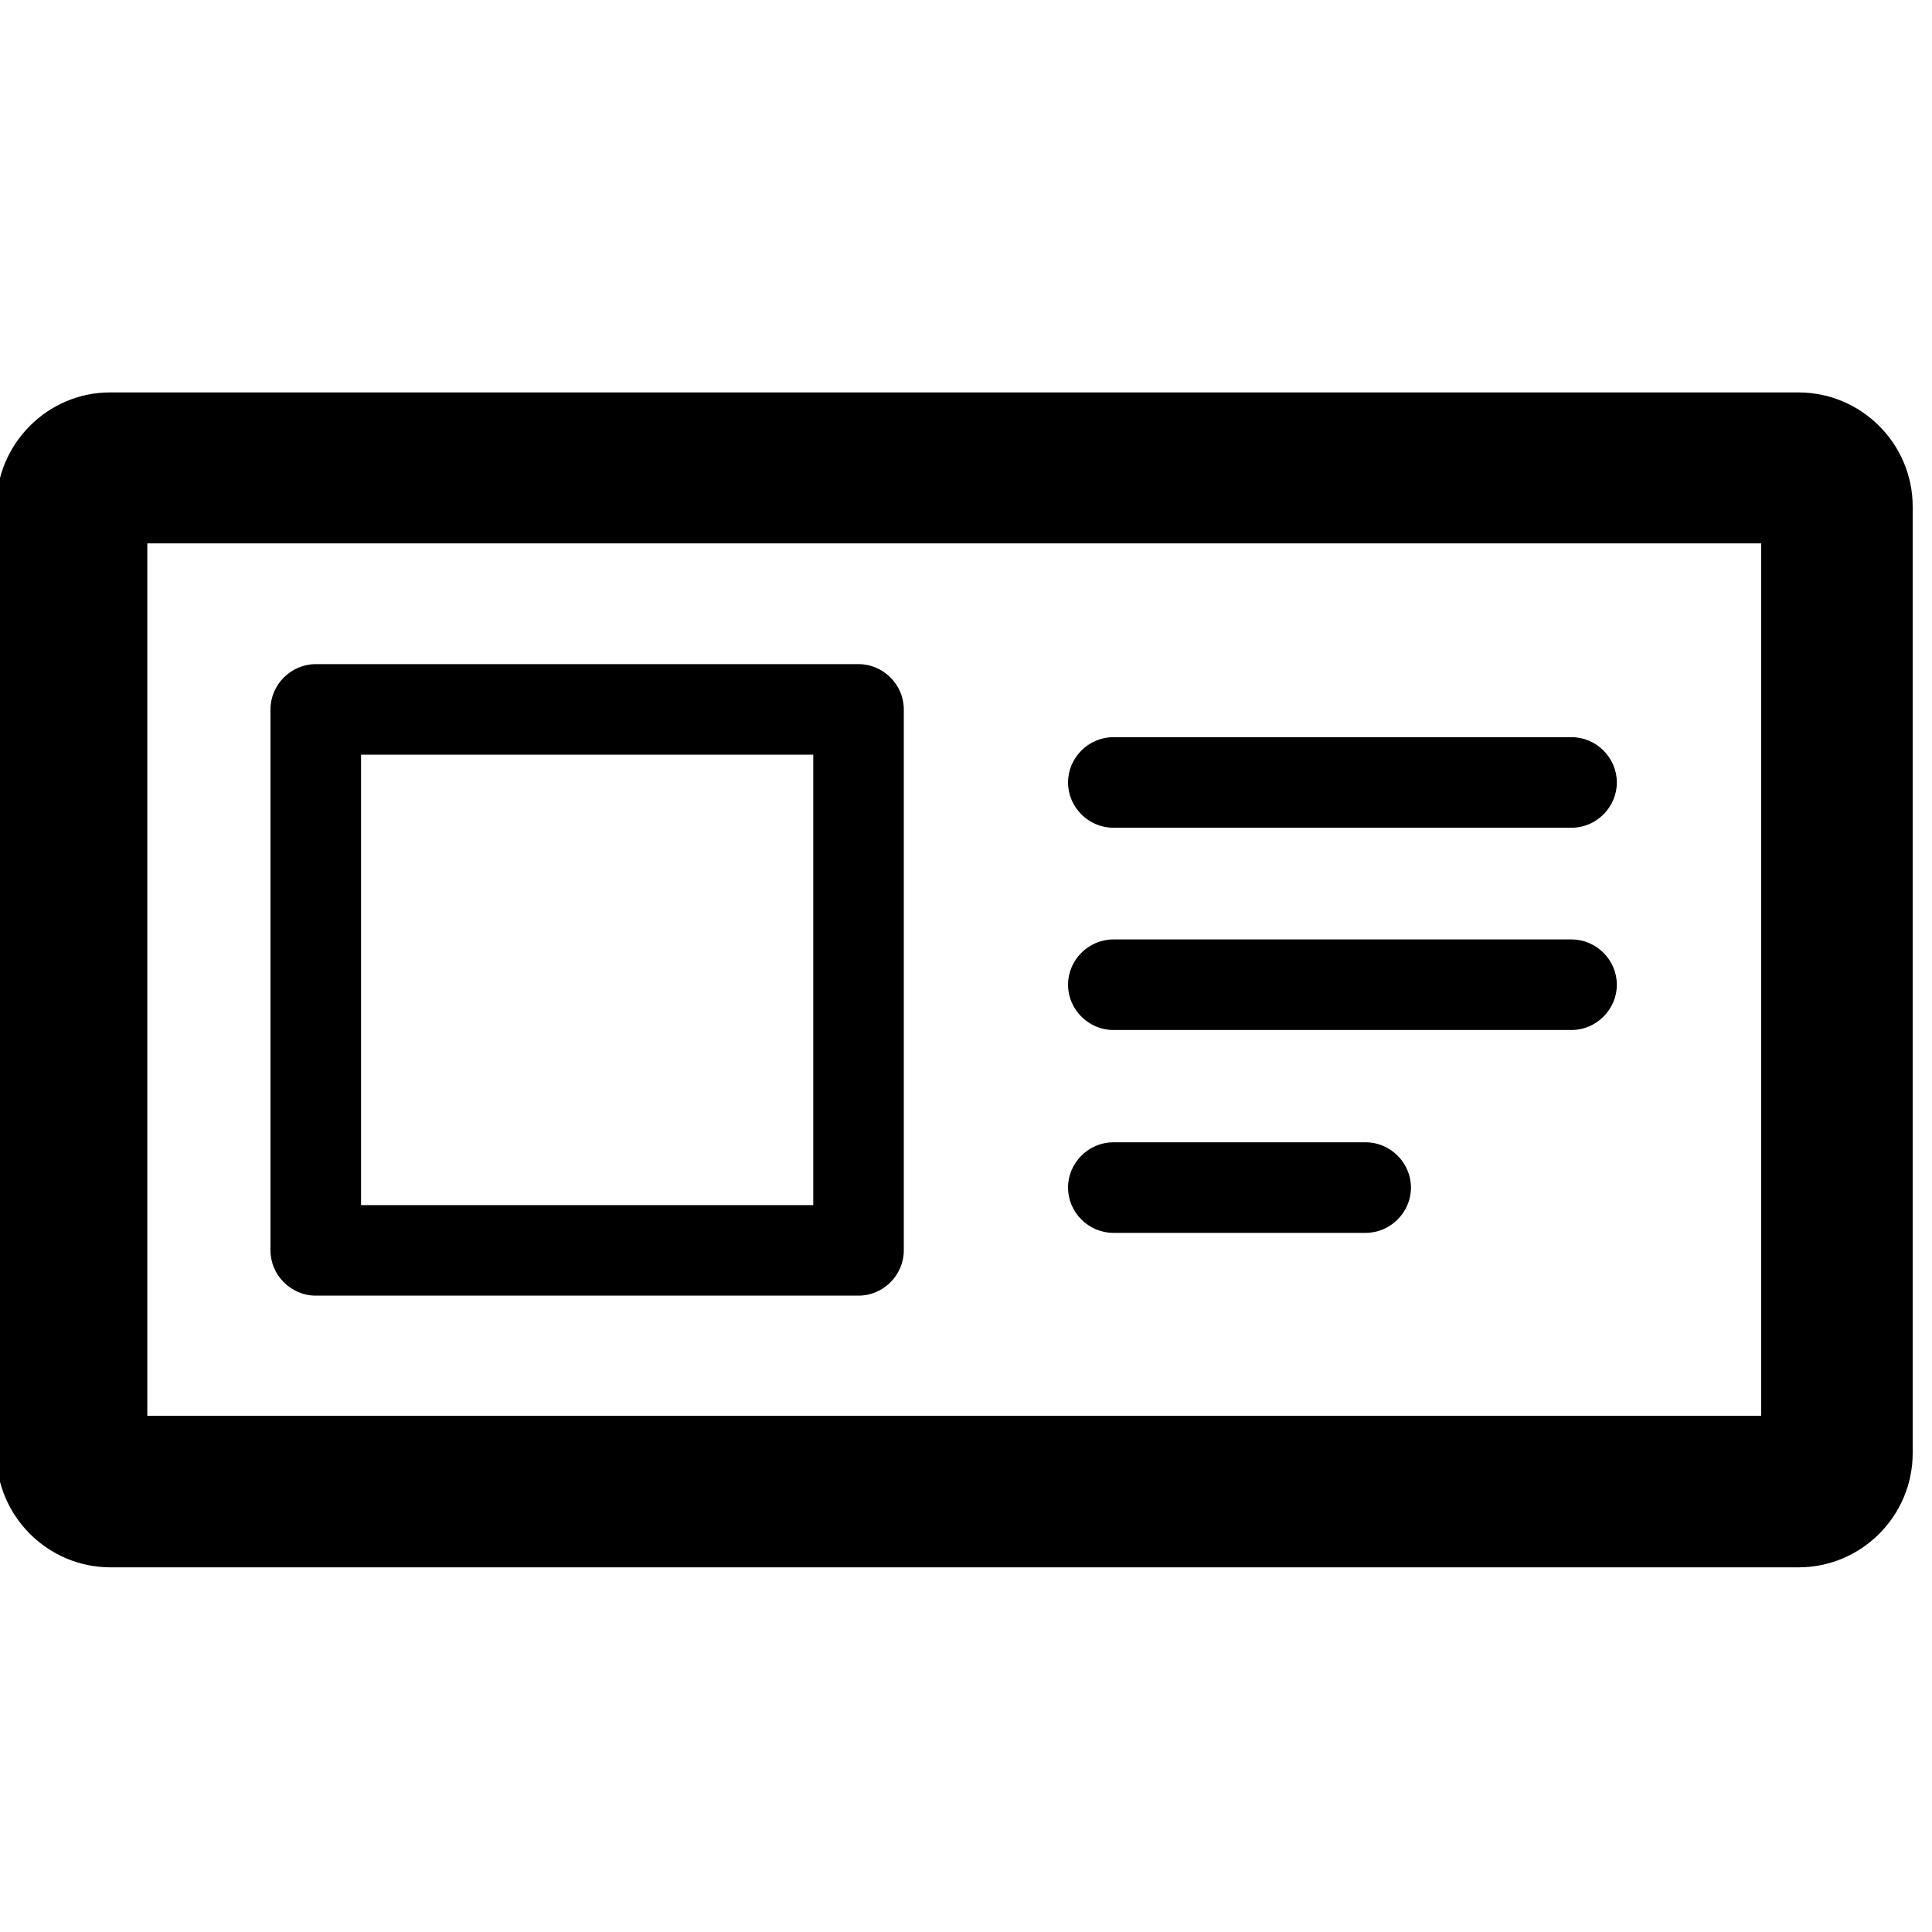
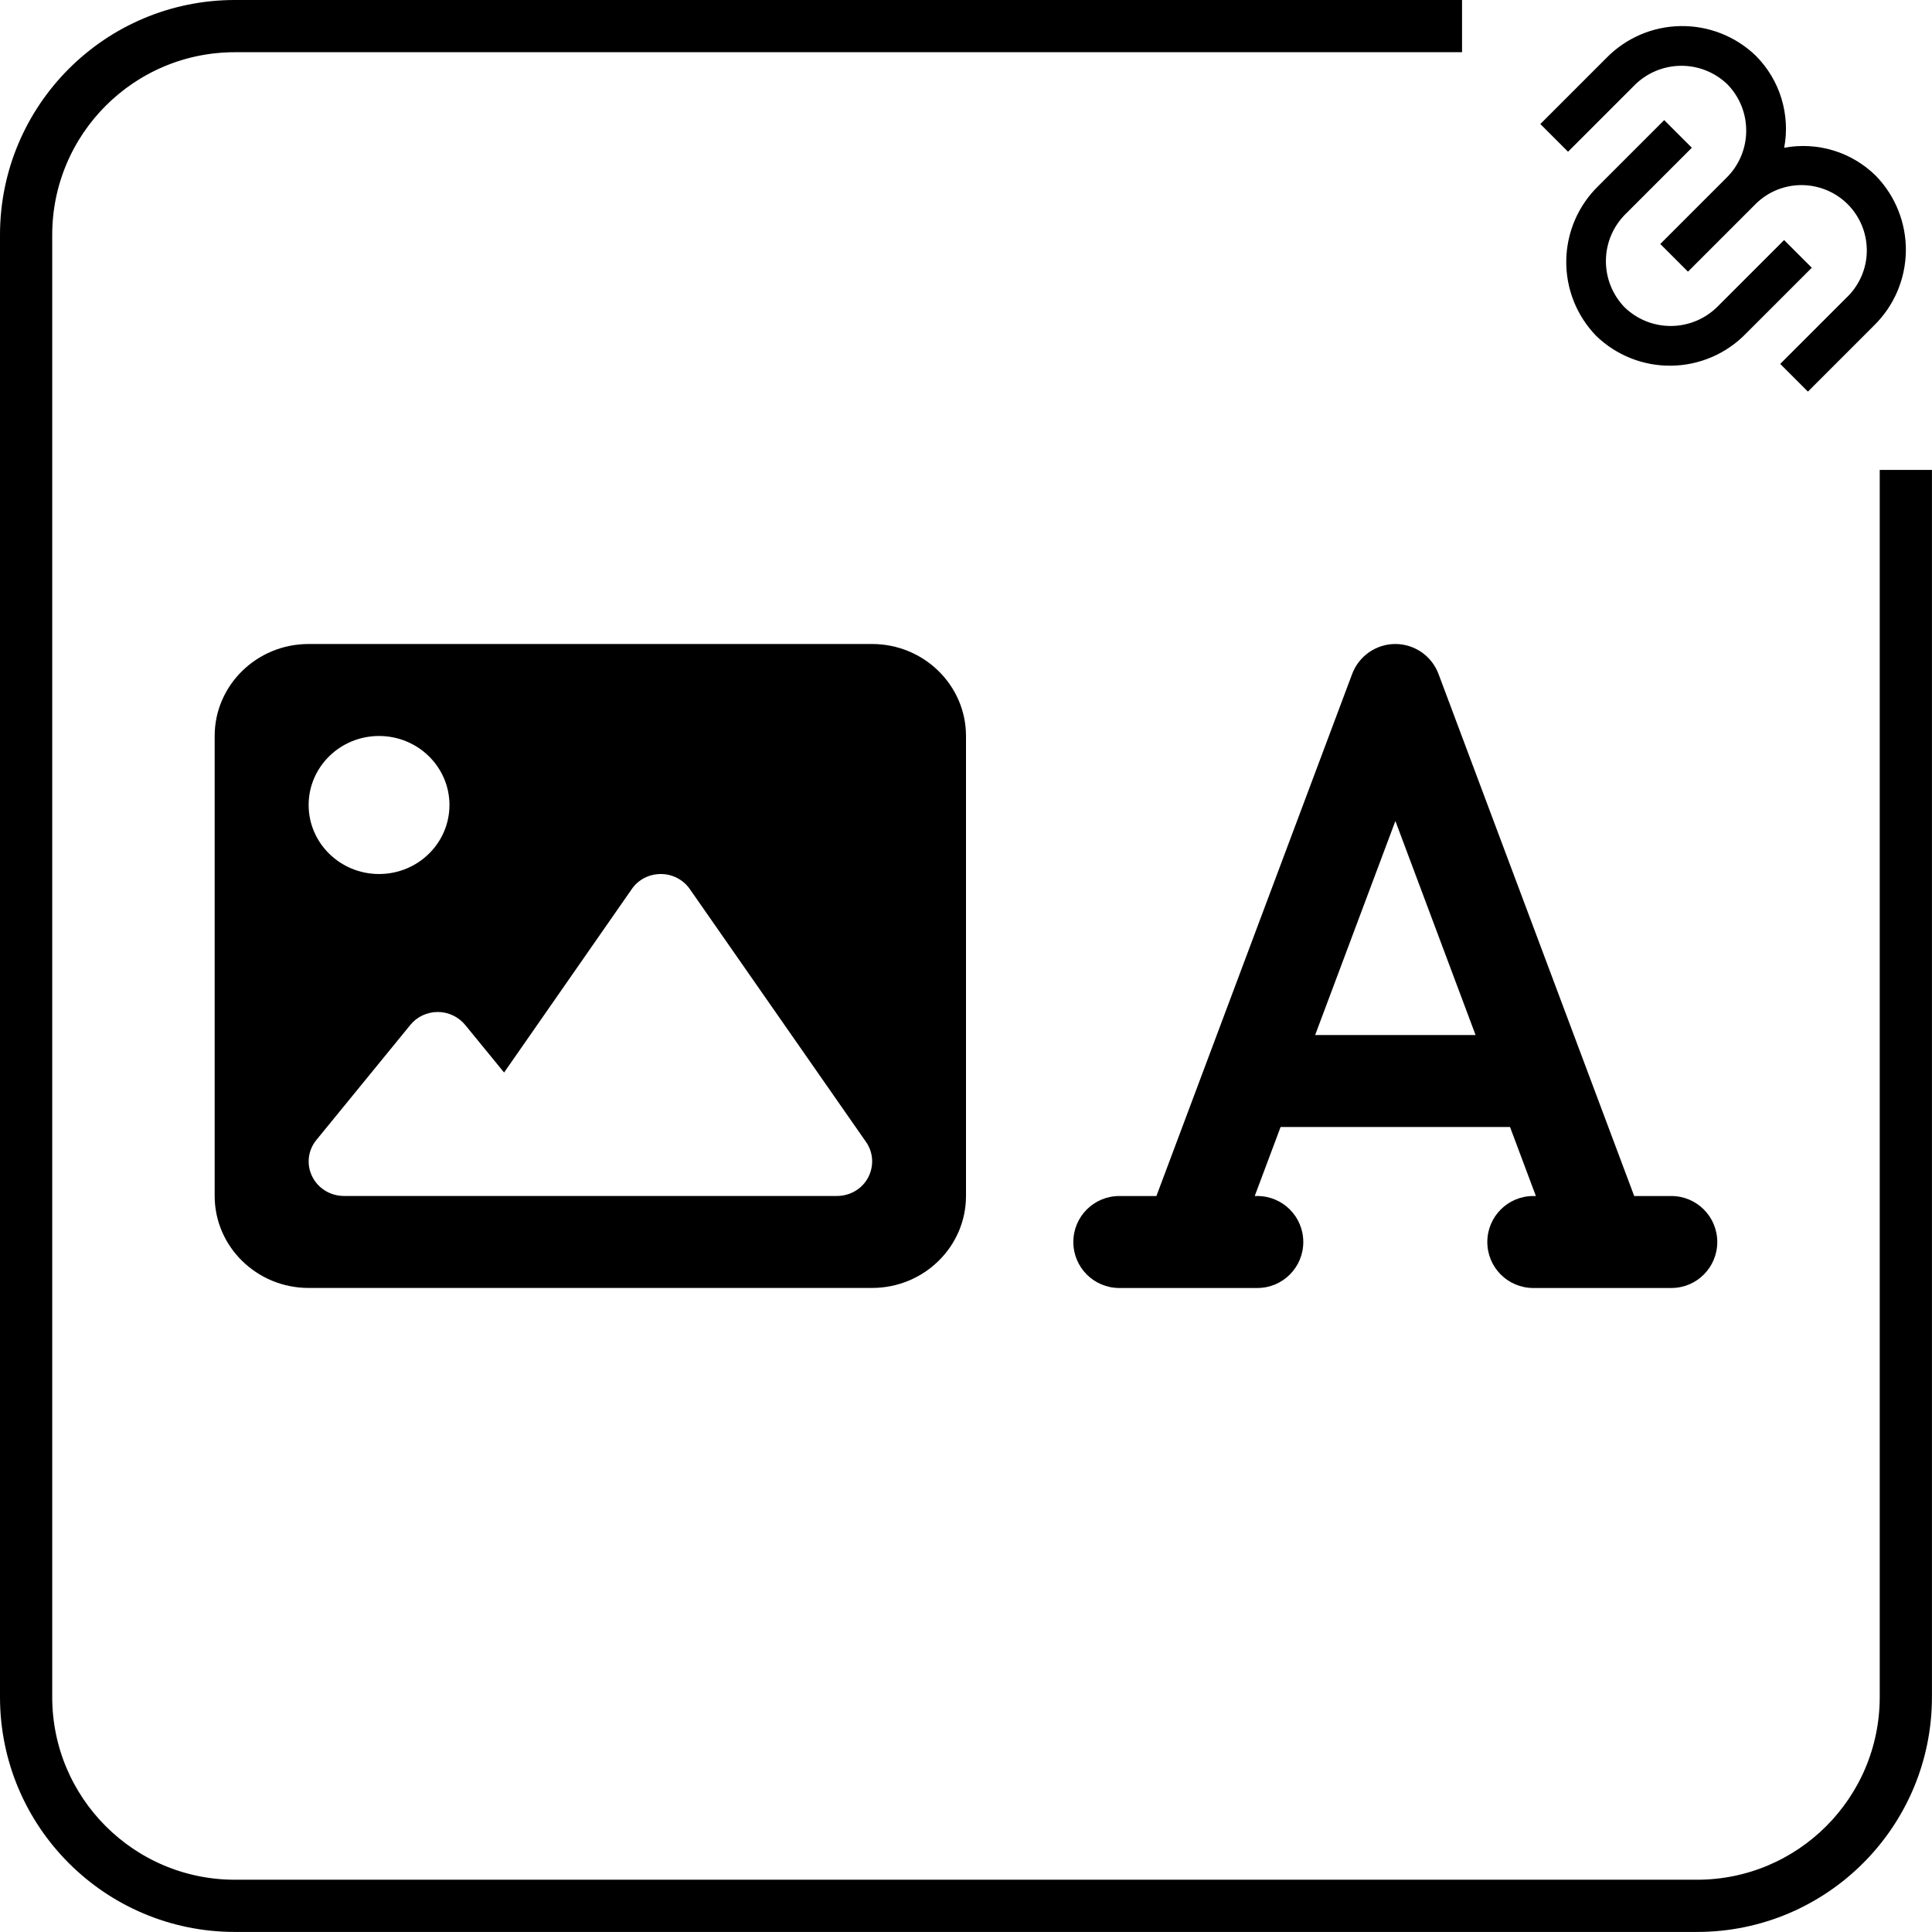
- <svg xmlns="http://www.w3.org/2000/svg" viewBox="0 0 32 32">
-   <path d="m29.79 6.5h-27.97c-1.03 0-1.88.85-1.88 1.89v15.68c0 1.04.85 1.89 1.89 1.89h27.96c1.04 0 1.89-.85 1.89-1.89v-15.68c0-1.04-.85-1.89-1.89-1.89zm-.61 16.95h-26.74v-14.45h26.73v14.45z" />
-   <path d="m18.44 17.06h7.59c.41 0 .75-.34.75-.75s-.34-.75-.75-.75h-7.59c-.41 0-.75.34-.75.75s.34.75.75.75z" />
-   <path d="m18.44 13.71h7.59c.41 0 .75-.34.75-.75s-.34-.75-.75-.75h-7.59c-.41 0-.75.34-.75.75s.34.75.75.75z" />
-   <path d="m18.44 20.42h4.18c.41 0 .75-.34.75-.75s-.34-.75-.75-.75h-4.18c-.41 0-.75.34-.75.75s.34.75.75.75z" />
-   <path d="m5.23 21.46h8.99c.41 0 .75-.34.75-.75v-8.96c0-.41-.34-.75-.75-.75h-8.99c-.41 0-.75.34-.75.75v8.96c0 .41.34.75.75.75zm.75-8.96h7.49v7.46h-7.49z" />
+ <svg xmlns="http://www.w3.org/2000/svg" fill="none" height="36" viewBox="0 0 36 36" width="36">
+   <path d="m33.247 2.753c.306-.057.622-.039.919.052s.569.254.79.473c.364.376.564.881.557 1.404-.008.523-.222 1.022-.597 1.387l-1.228 1.228-.516-.516 1.228-1.228c.119-.111.214-.246.281-.395.066-.149.102-.31.104-.473s-.027-.325-.089-.476c-.061-.151-.152-.289-.267-.404-.115-.115-.253-.206-.404-.267-.151-.061-.313-.091-.476-.089-.163.003-.324.038-.473.104-.149.066-.283.162-.395.281l-1.228 1.228-.516-.516 1.228-1.228c.234-.228.369-.54.373-.867.005-.327-.12-.643-.348-.877-.235-.228-.55-.353-.877-.348s-.639.139-.867.373l-1.228 1.228-.516-.516 1.228-1.228c.365-.375.864-.59 1.387-.597.523-.008 1.028.192 1.404.557.219.221.382.492.473.79.091.298.11.613.052.919m-1.721.001-1.228 1.228c-.234.228-.369.54-.373.867-.005.327.12.643.348.878.235.228.55.353.877.348s.639-.139.867-.373l1.228-1.228.516.516-1.228 1.228c-.365.375-.864.59-1.387.597-.523.008-1.028-.192-1.404-.557-.364-.376-.564-.881-.556-1.404.008-.523.222-1.022.597-1.387l1.228-1.228z" fill="#000" />
+   <path d="m4.378.723c-2.019 0-3.655 1.637-3.655 3.655v27.243c0 2.019 1.637 3.655 3.655 3.655h27.243c2.019 0 3.655-1.637 3.655-3.655v-22.615h.473v22.615c0 2.28-1.848 4.128-4.128 4.128h-27.243c-2.28 0-4.128-1.848-4.128-4.128v-27.243c0-2.28 1.848-4.128 4.128-4.128h22.615v.473z" stroke="#000" stroke-width=".5" />
+   <g fill="#000">
+     <path d="m26.804 12.557c-.126-.335-.447-.557-.804-.557-.356 0-.678.222-.804.557l-3.648 9.729h-.691c-.474 0-.857.383-.857.857s.383.857.857.857h2.571c.474 0 .857-.383.857-.857s-.383-.857-.857-.857h-.048l.482-1.286h4.275l.482 1.286h-.048c-.474 0-.857.383-.857.857s.383.857.857.857h2.571c.474 0 .857-.383.857-.857s-.383-.857-.857-.857h-.691zm.691 6.729h-2.989l1.495-3.988z" />
+     <path d="m4 13.714c0-.946.785-1.714 1.75-1.714h10.5c.965 0 1.75.769 1.75 1.714v8.571c0 .946-.785 1.714-1.75 1.714h-10.5c-.965 0-1.75-.769-1.75-1.714zm8.854 2.853c-.123-.177-.325-.281-.541-.281s-.421.104-.541.281l-2.379 3.418-.725-.887c-.126-.153-.314-.241-.511-.241s-.388.088-.511.241l-1.75 2.143c-.159.193-.189.458-.079.68.109.222.339.364.591.364h2.625.875 5.688c.243 0 .468-.131.58-.343s.099-.466-.038-.662zm-5.791-.281c.725 0 1.312-.576 1.312-1.286s-.588-1.286-1.312-1.286-1.312.576-1.312 1.286.588 1.286 1.312 1.286z" />
+   </g>
</svg>
